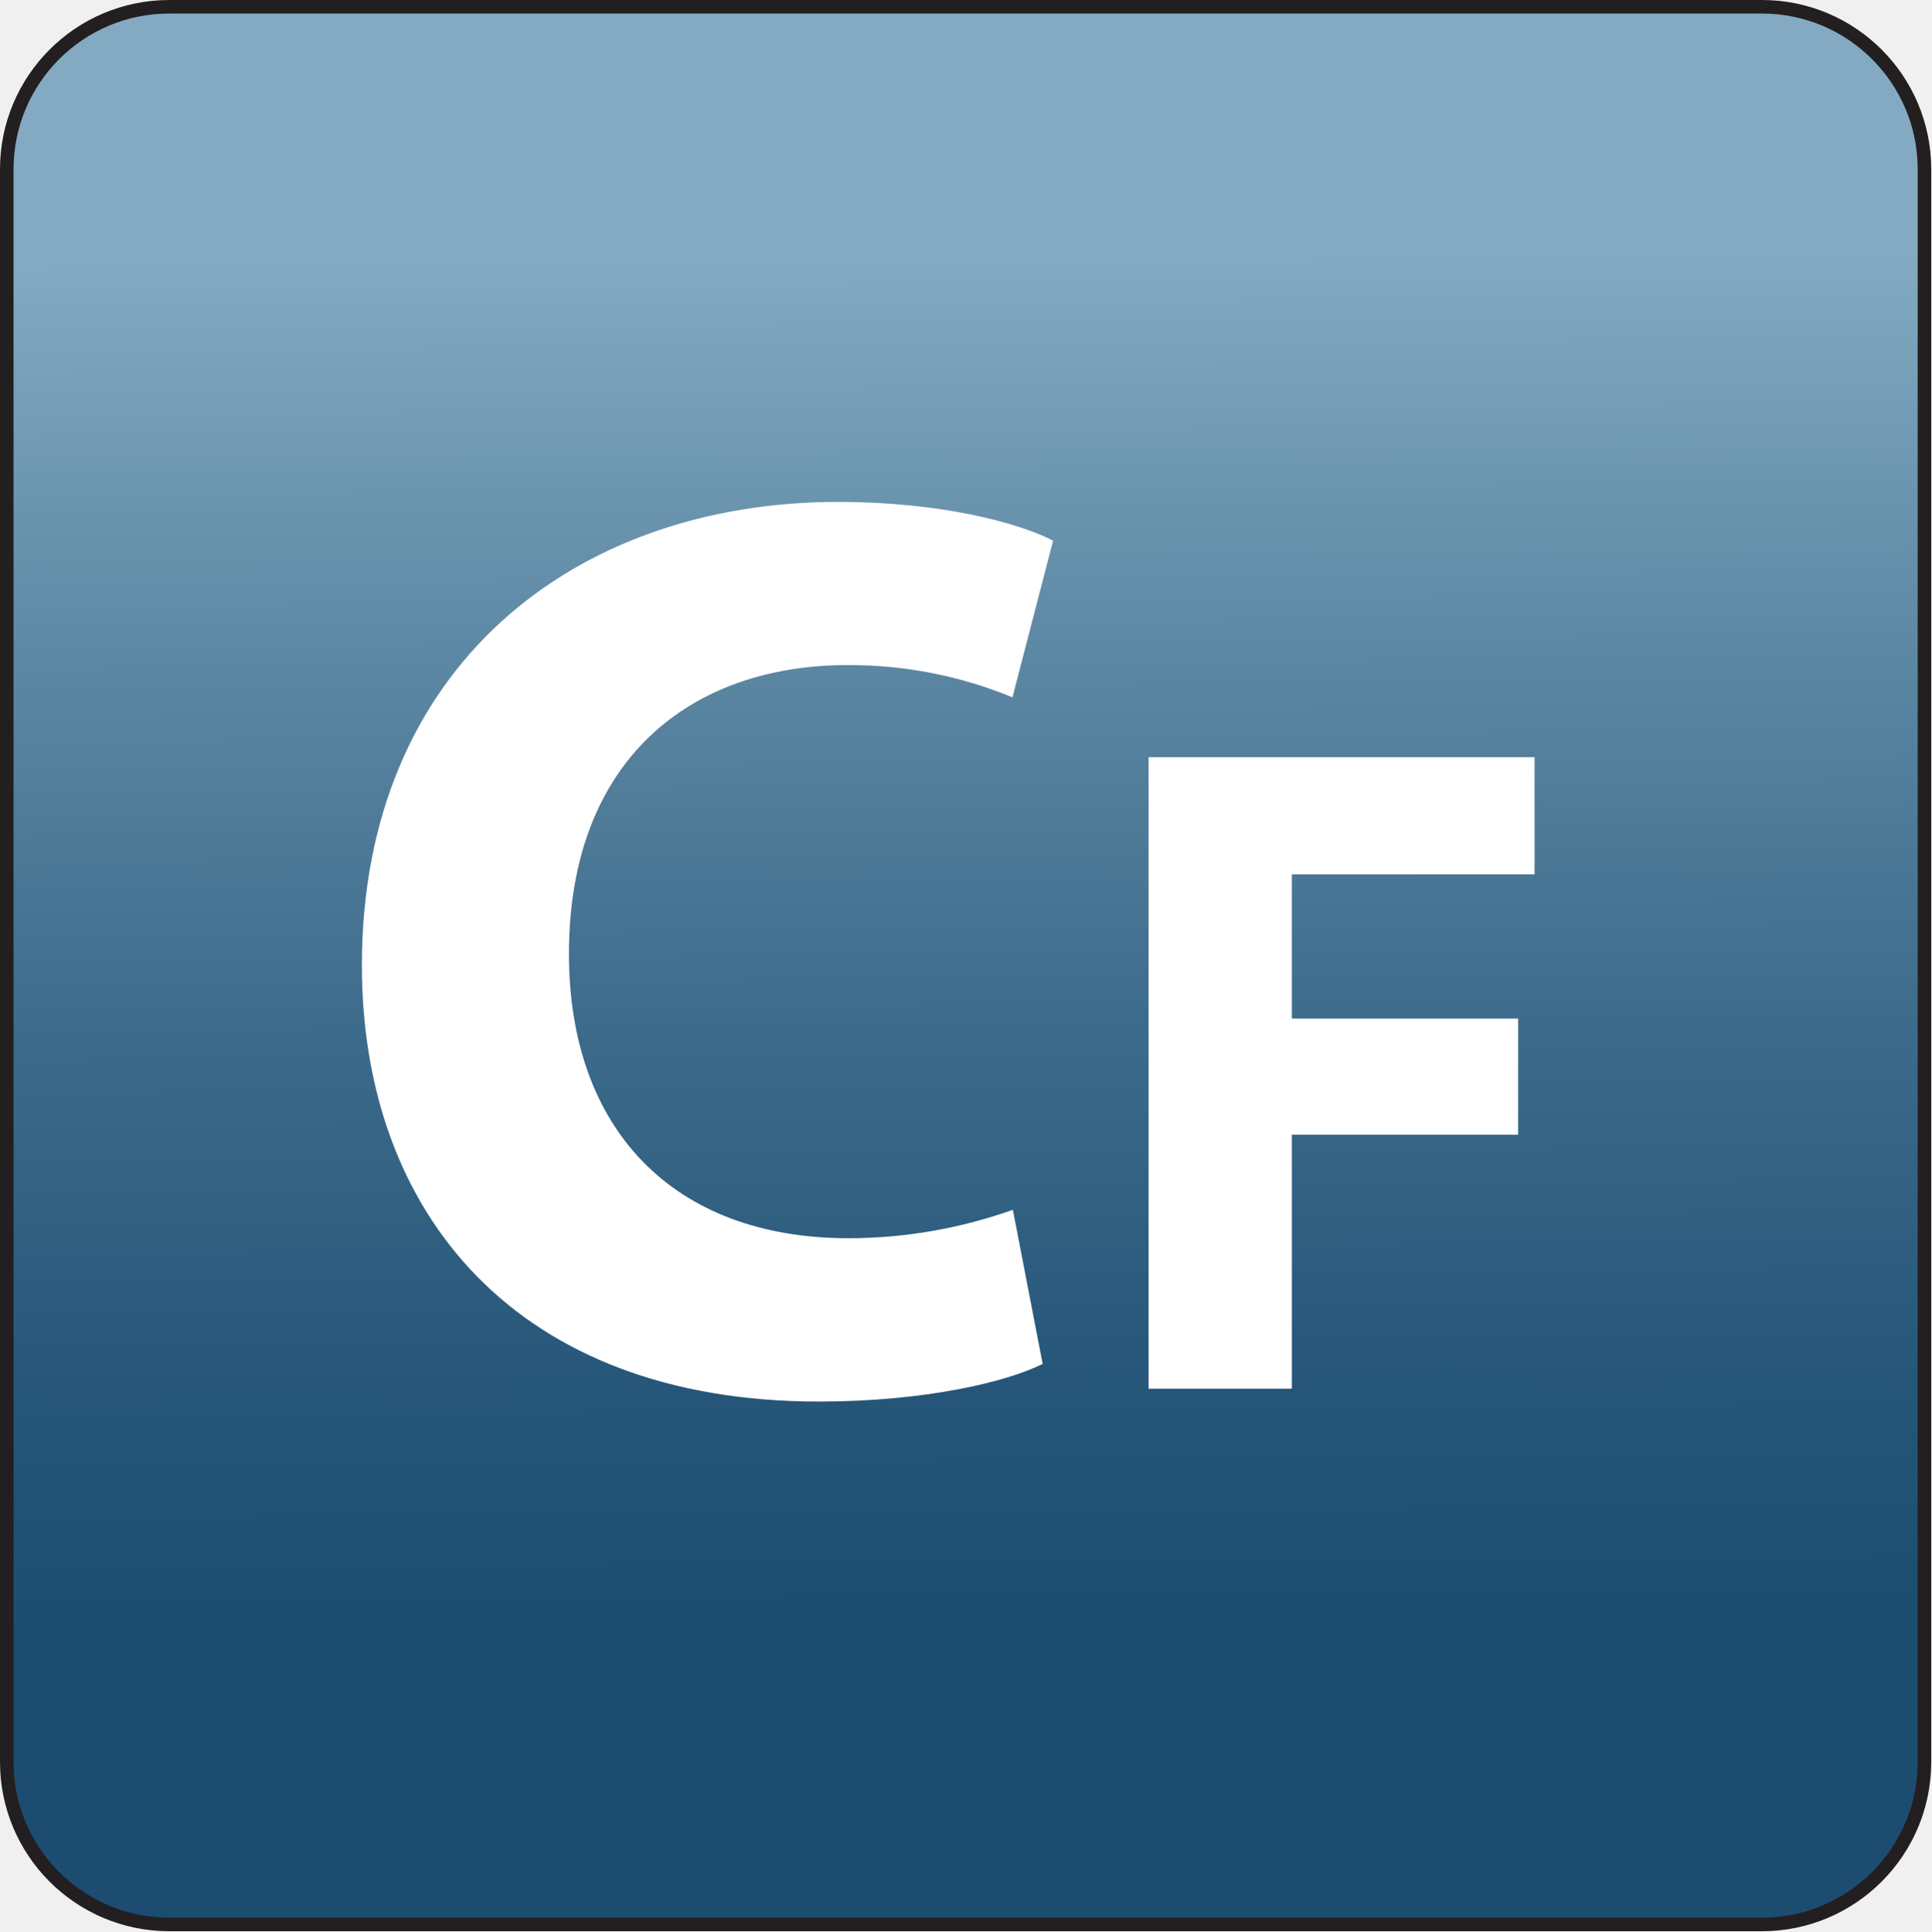
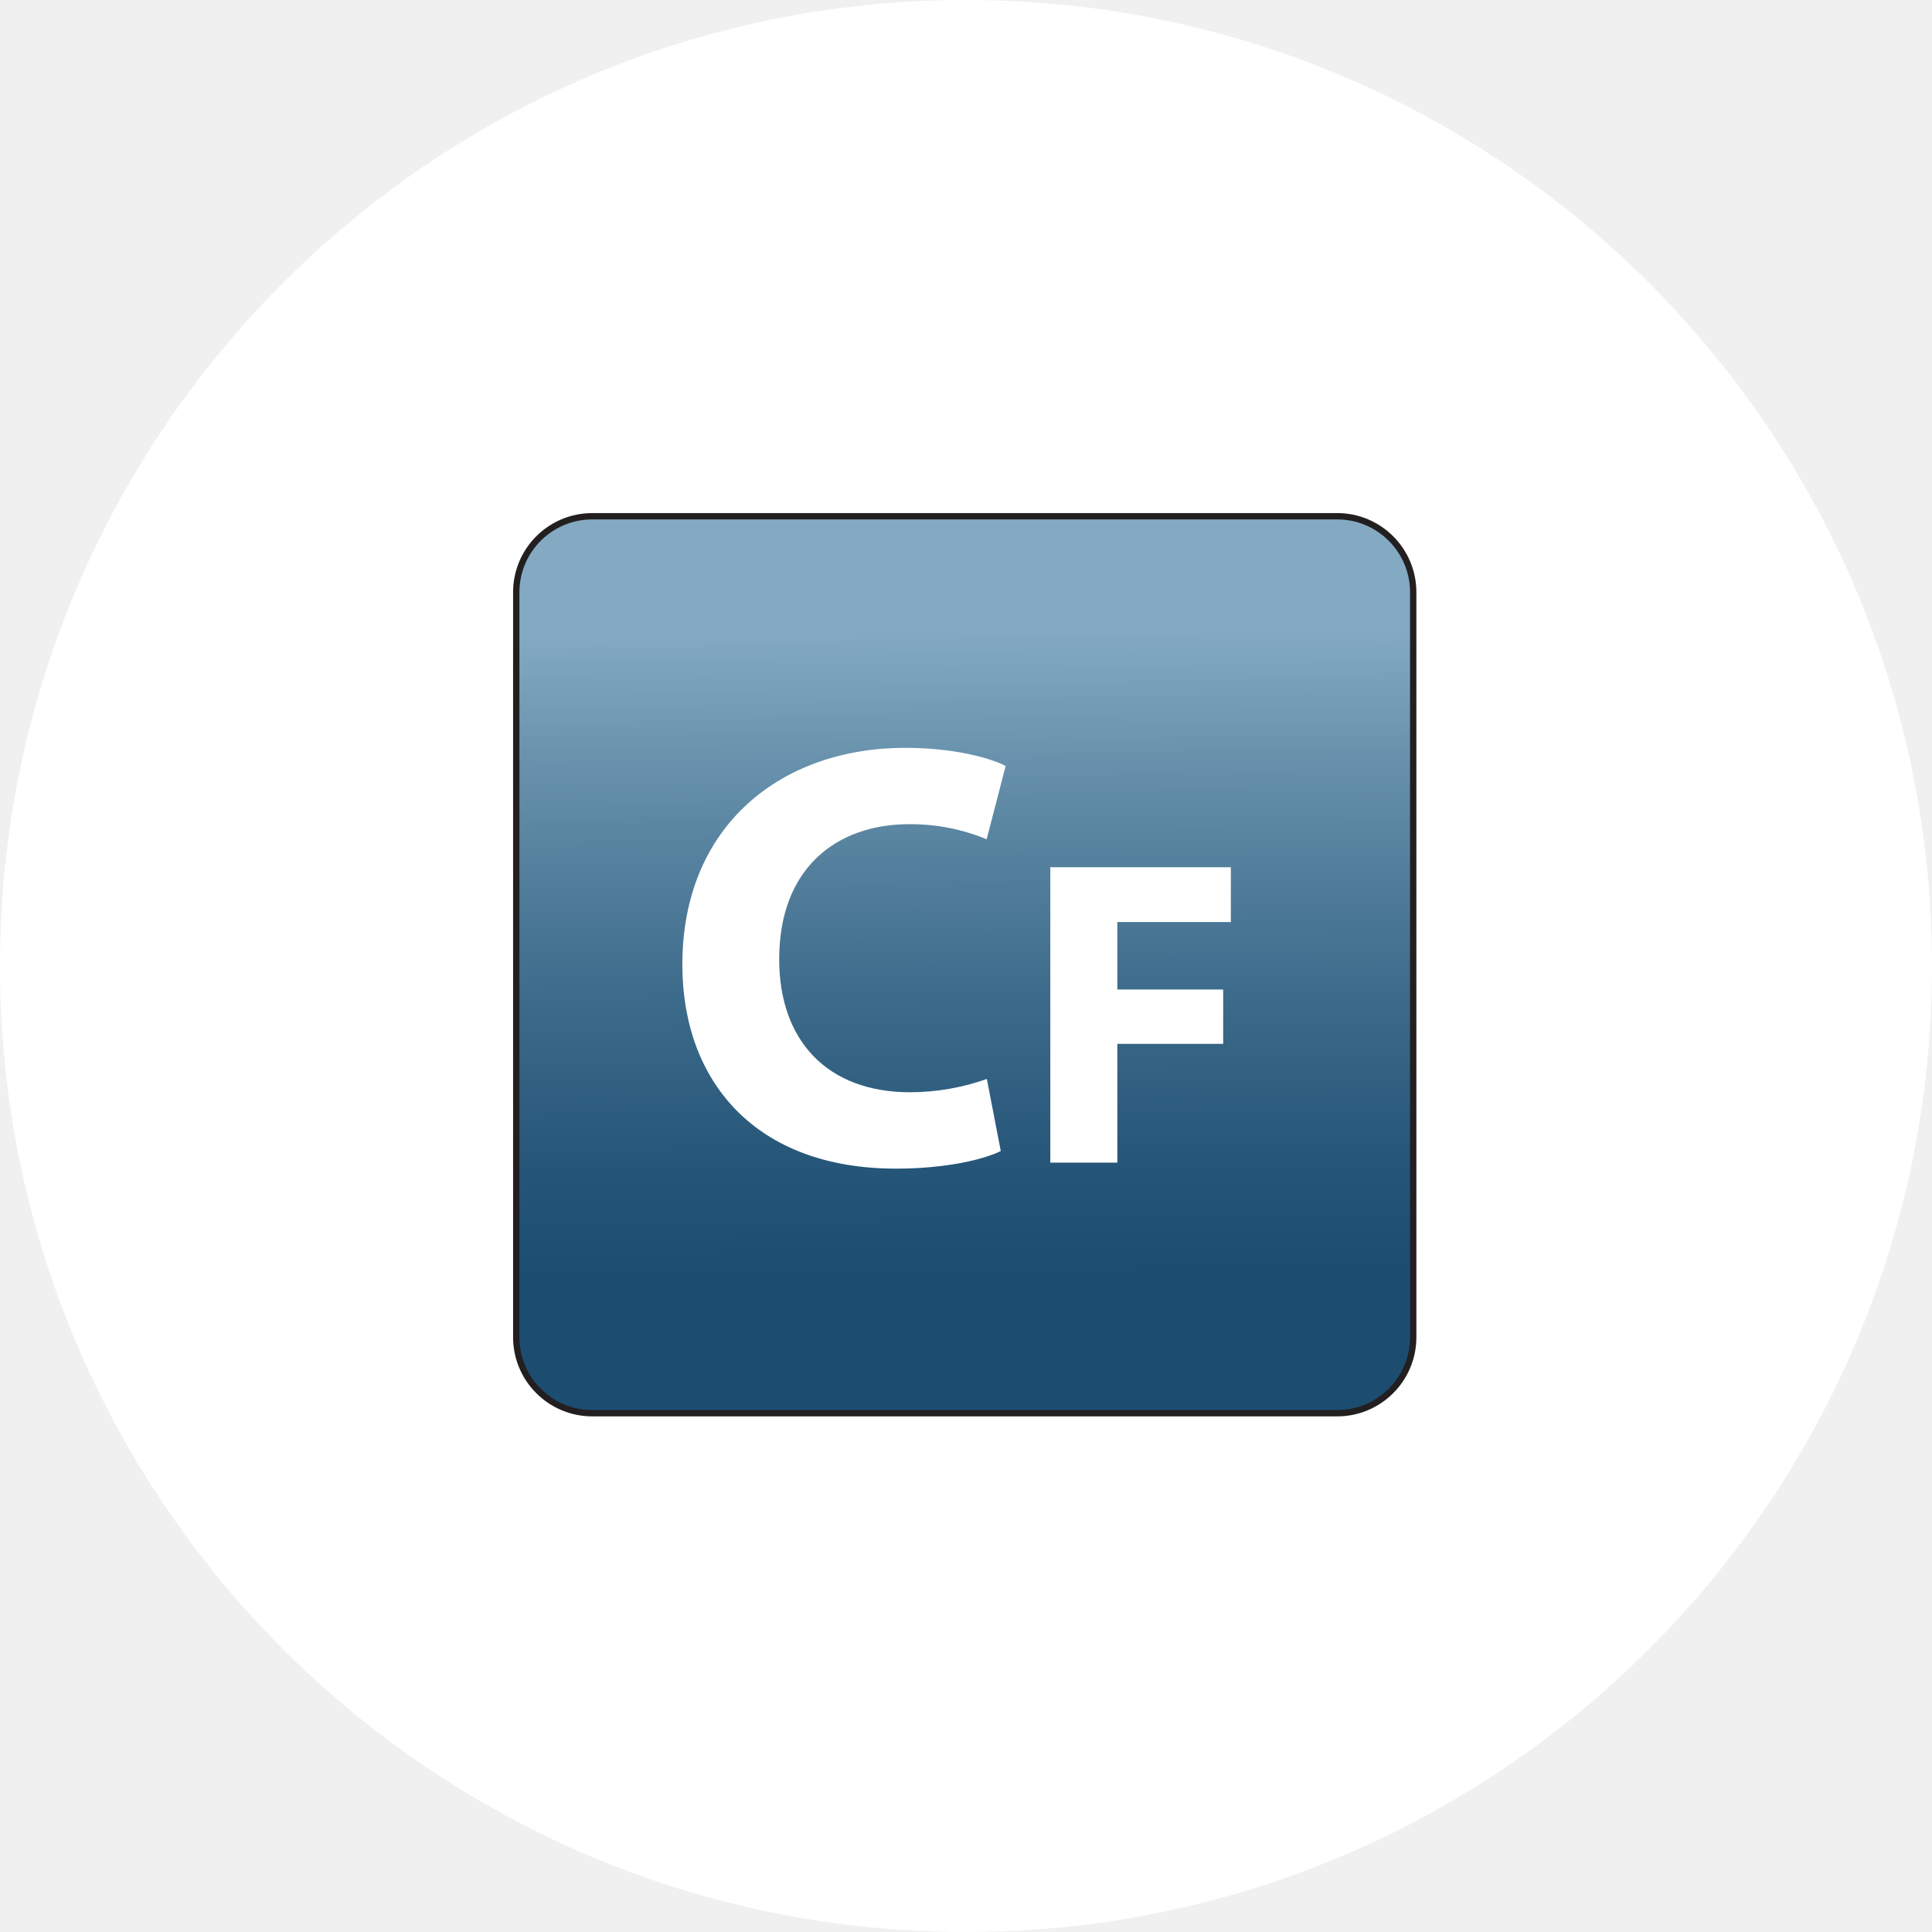
- <svg xmlns="http://www.w3.org/2000/svg" id="Layer_2" data-name="Layer 2" width="142.6" height="142.6" viewBox="0 0 142.6 142.6">
+ <svg xmlns="http://www.w3.org/2000/svg" width="305px" height="305px" viewBox="0 0 305 305" version="1.1">
  <defs>
-     <style>
-       .cls-1 {
-         stroke: #231f20;
-         stroke-miterlimit: 10;
-         fill: url(#linear-gradient);
-       }
- 
-       .cls-2 {
-         fill: #fff;
-       }
-     </style>
-     <linearGradient id="linear-gradient" x1="71.63" y1="120.36" x2="70.95" y2="19.13" gradientUnits="userSpaceOnUse">
-       <stop offset="0" stop-color="#1c4d71" />
-       <stop offset="0.17" stop-color="#255578" />
-       <stop offset="0.44" stop-color="#3d6b8b" />
-       <stop offset="0.78" stop-color="#658faa" />
-       <stop offset="1" stop-color="#83aac2" />
+     <linearGradient x1="50.233%" y1="84.647%" x2="49.753%" y2="13.157%" id="linearGradient-1">
+       <stop stop-color="#1C4D71" offset="0%" />
+       <stop stop-color="#255578" offset="17%" />
+       <stop stop-color="#3D6B8B" offset="44%" />
+       <stop stop-color="#658FAA" offset="78%" />
+       <stop stop-color="#83AAC2" offset="100%" />
    </linearGradient>
  </defs>
-   <rect class="cls-1" x="0.5" y="0.5" width="141.6" height="141.6" rx="12" />
-   <g>
-     <path class="cls-2" d="M78.89,102c-2.67,1.34-8.7,2.78-16.53,2.78-22.27,0-33.74-13.86-33.74-32.21,0-22,15.67-34.22,35.17-34.22,7.55,0,13.29,1.53,15.87,2.86l-3,11.57A31.48,31.48,0,0,0,64.46,50.4c-11.57,0-20.55,7-20.55,21.32,0,12.9,7.65,21,20.65,21a36.27,36.27,0,0,0,12.13-2.1Z" transform="translate(-1.9 -1.29)" />
-     <path class="cls-2" d="M86.71,57.2h28.5v8.65H97.29V76.5H114v8.58H97.29v18.75H86.71Z" transform="translate(-1.9 -1.29)" />
+   <g id="Page-1" stroke="none" stroke-width="1" fill="none" fill-rule="evenodd">
+     <circle id="Oval" fill="#FFFFFF" cx="152.5" cy="152.5" r="152.5" />
+     <g id="31" transform="translate(81, 81)" fill-rule="nonzero">
+       <rect id="Rectangle" stroke="#231F20" fill="url(#linearGradient-1)" x="0.5" y="0.5" width="141.6" height="141.6" rx="12" />
+       <g id="Group" transform="translate(26, 37)" fill="#FFFFFF">
+         <path d="M50.99,63.71 C48.32,65.05 42.29,66.49 34.46,66.49 C12.19,66.49 0.72,52.63 0.72,34.28 C0.72,12.28 16.39,0.06 35.89,0.06 C43.44,0.06 49.18,1.59 51.76,2.92 L48.76,14.49 C44.892,12.894 40.744,12.085 36.56,12.11 C24.99,12.11 16.01,19.11 16.01,33.43 C16.01,46.33 23.66,54.43 36.66,54.43 C40.793,54.426 44.896,53.716 48.79,52.33 L50.99,63.71 Z" id="Path" />
+         <polygon id="Path" points="58.81 18.91 87.31 18.91 87.31 27.56 69.39 27.56 69.39 38.21 86.1 38.21 86.1 46.79 69.39 46.79 69.39 65.54 58.81 65.54" />
+       </g>
+     </g>
  </g>
</svg>
